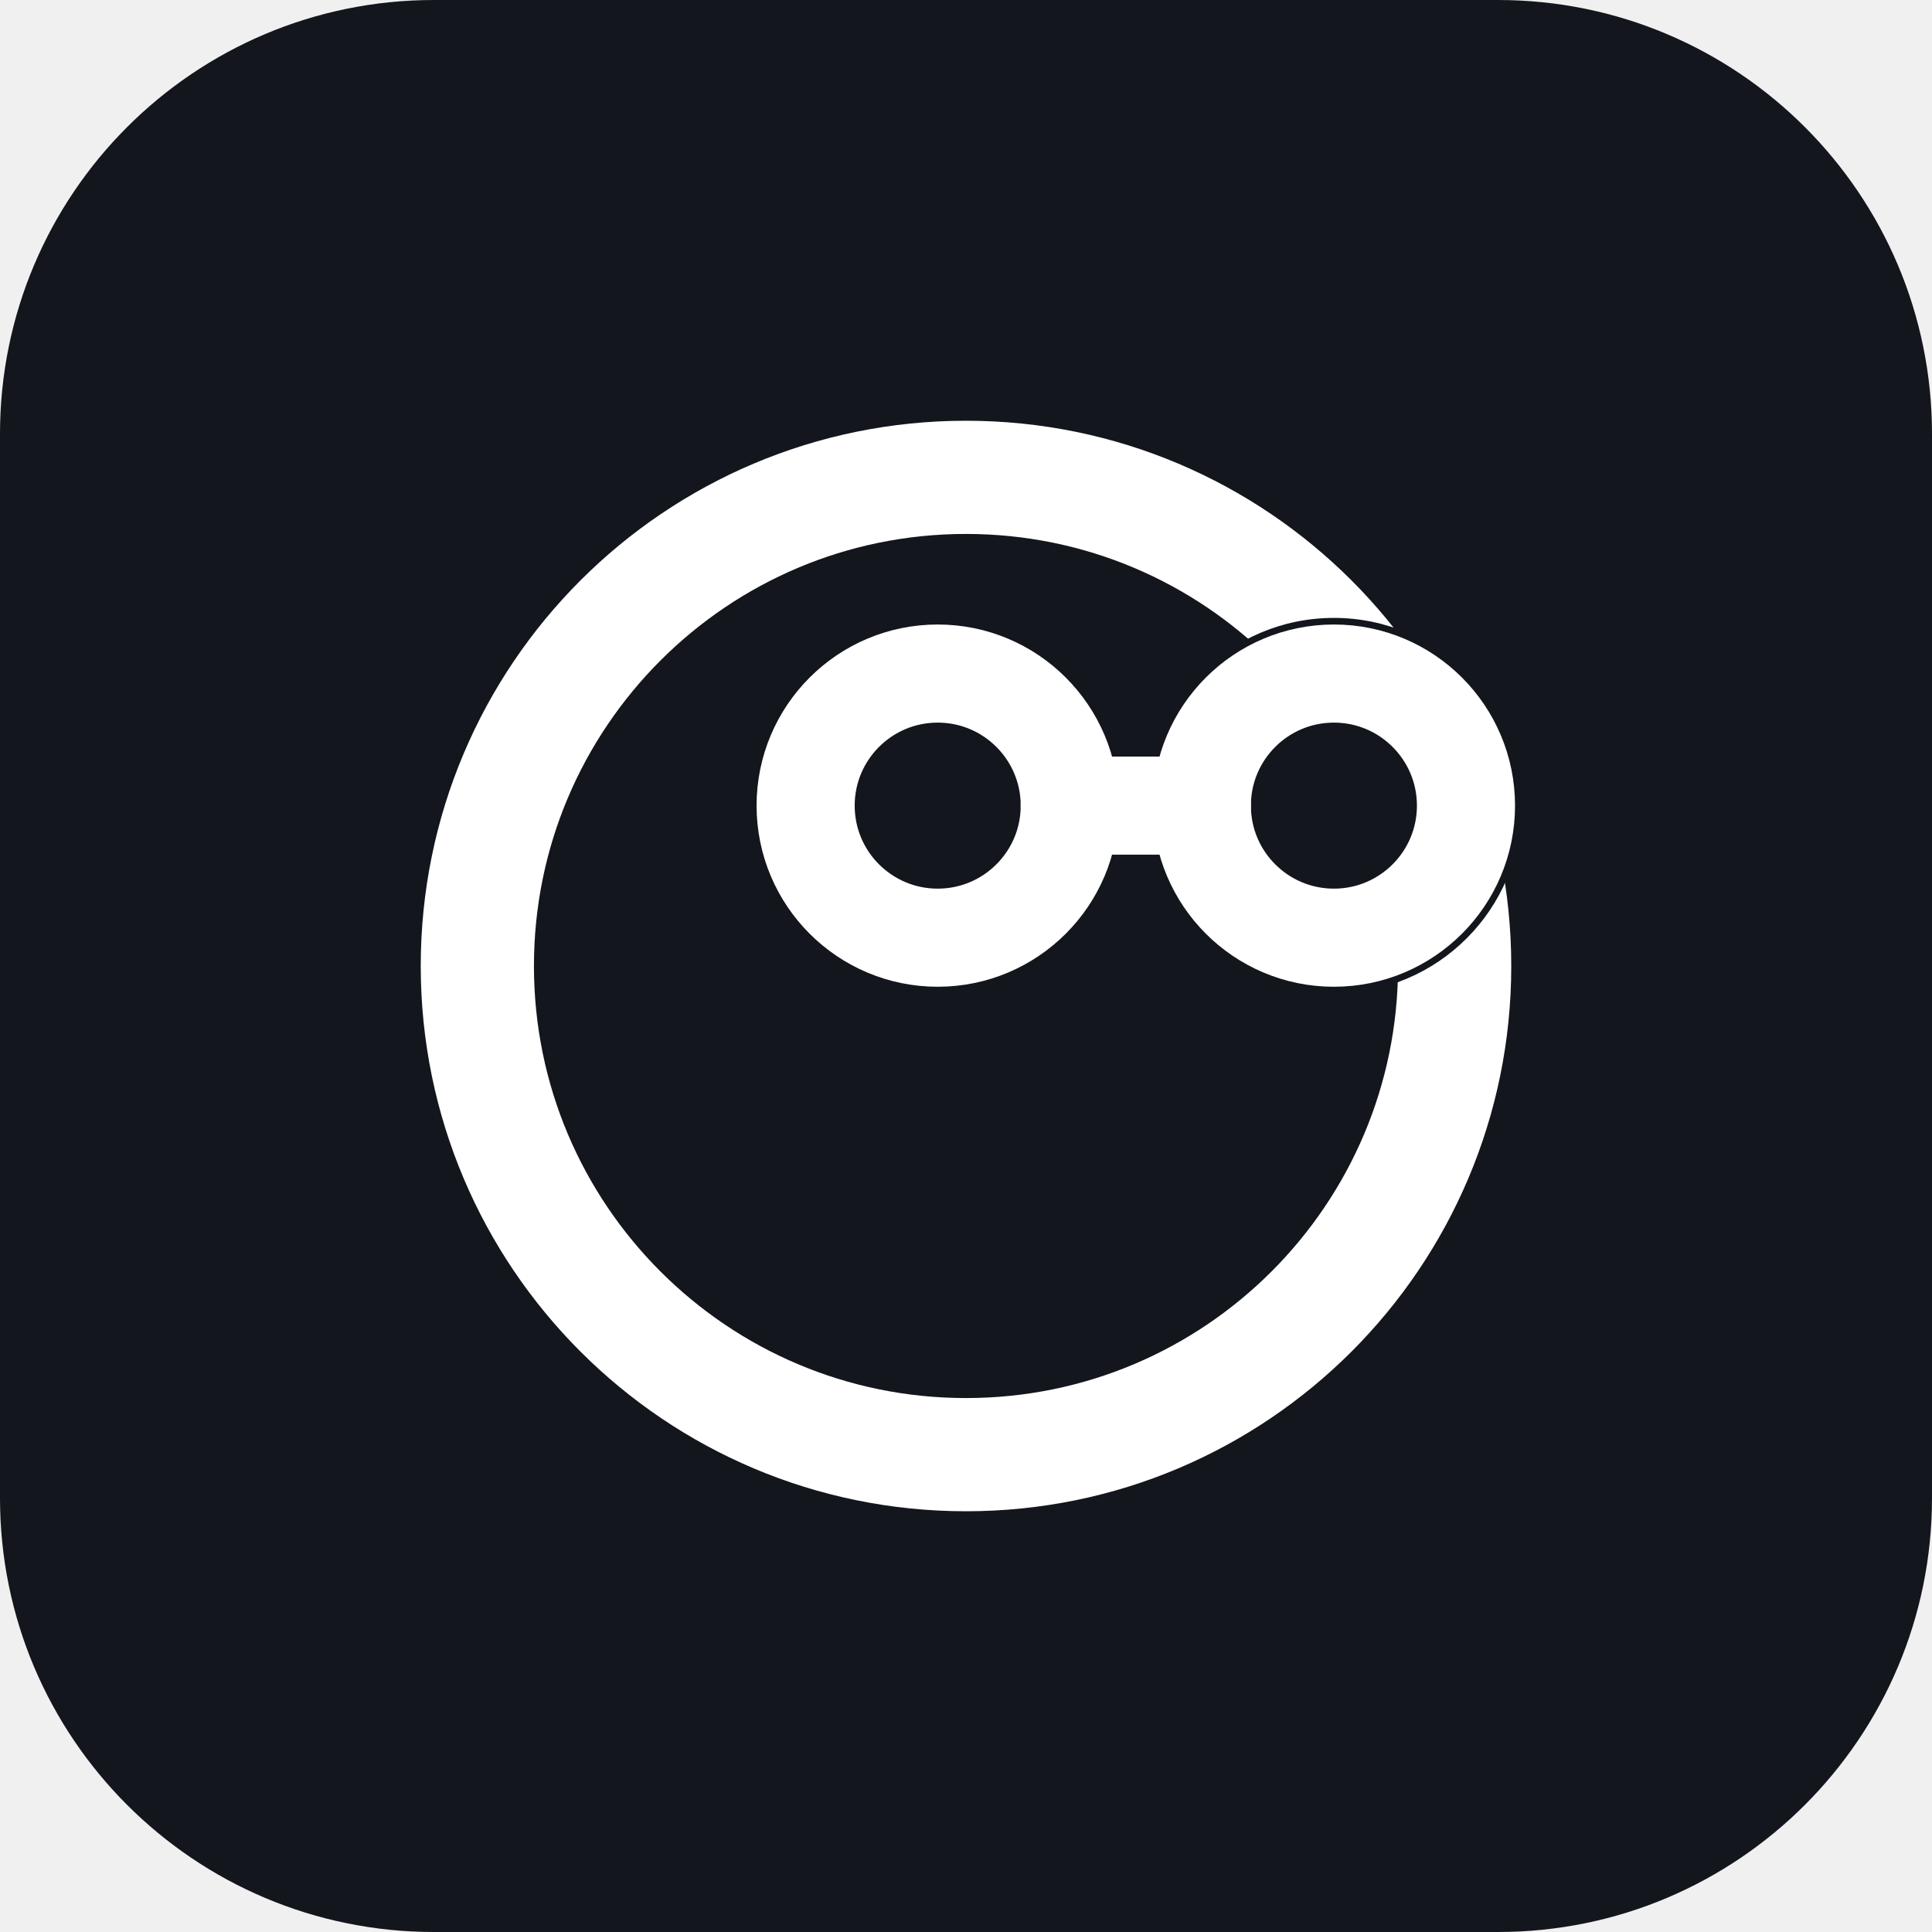
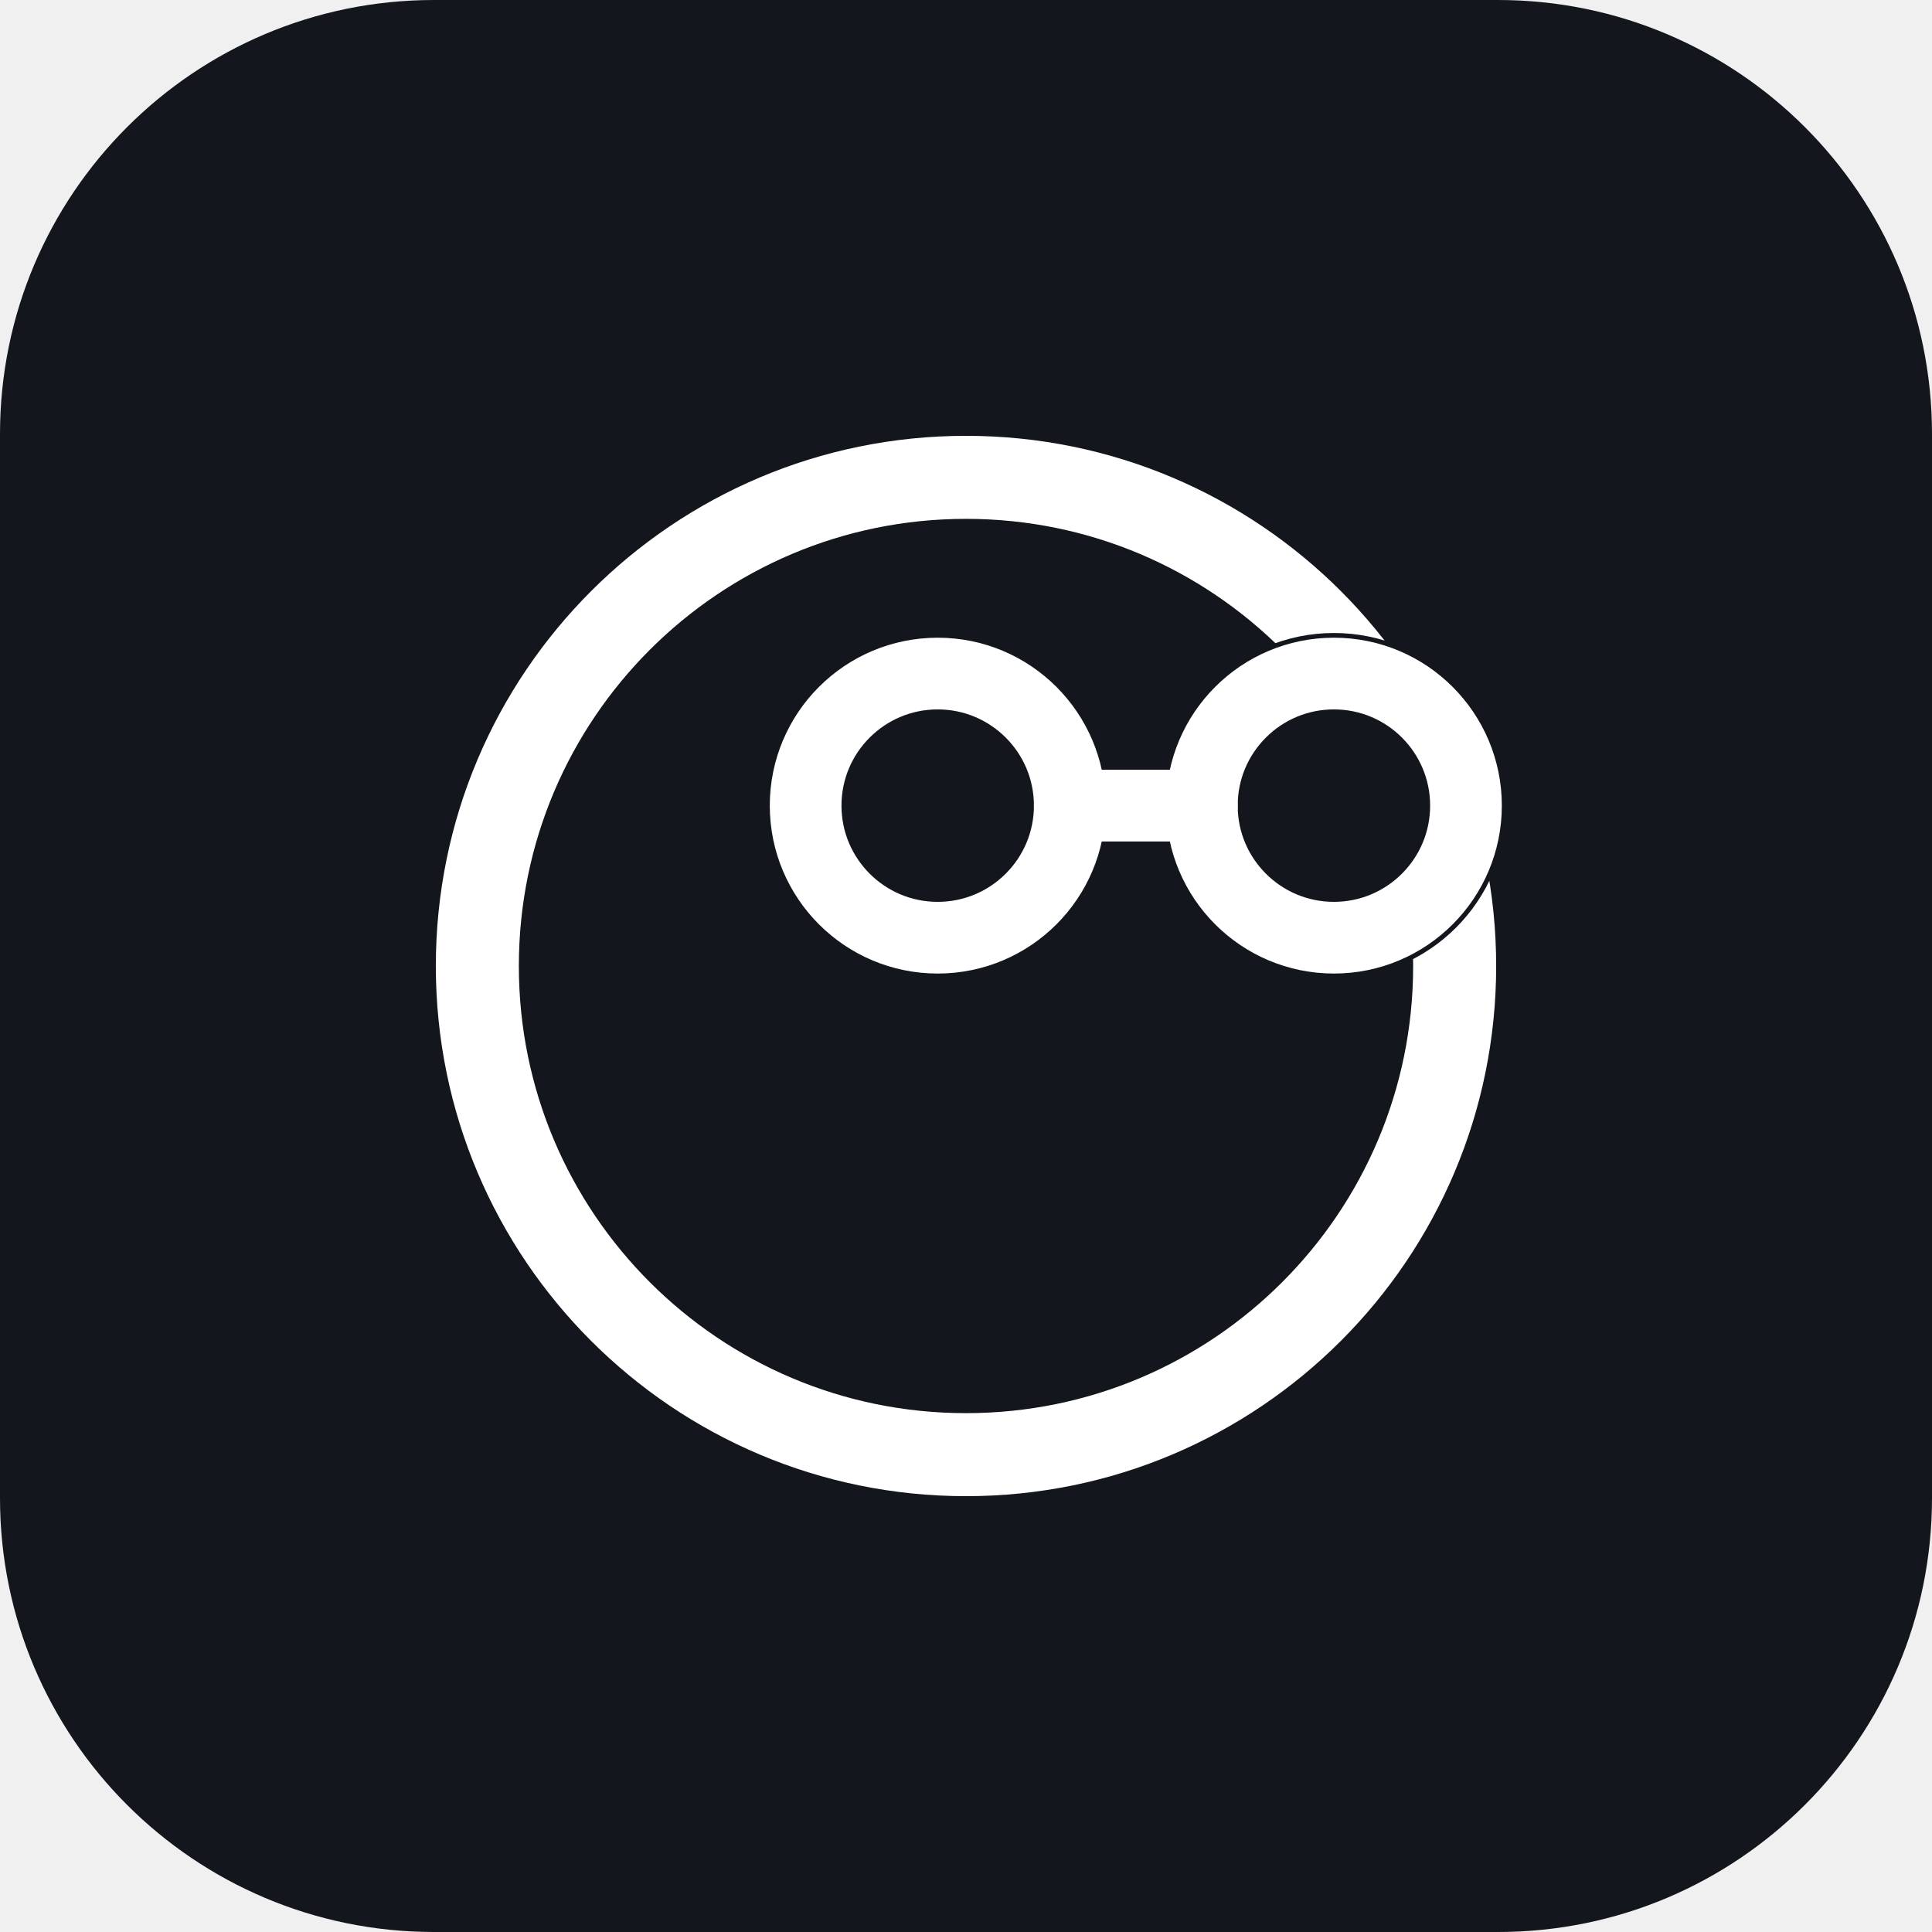
<svg xmlns="http://www.w3.org/2000/svg" width="1024" height="1024" viewBox="0 0 1024 1024">
  <rect x="0" y="0" width="1024" height="1024" rx="230" ry="230" fill="#13161c" />
  <g fill="none" stroke="#ffffff" stroke-linecap="round">
    <defs>
      <mask id="head-mask" maskUnits="userSpaceOnUse" x="0" y="0" width="1024" height="1024">
        <rect x="0" y="0" width="1024" height="1024" fill="white" />
-         <circle cx="497" cy="427" r="100" fill="black" />
-         <circle cx="707" cy="427" r="100" fill="black" />
+         <circle cx="497" cy="427" r="92" fill="black" />
+         <circle cx="707" cy="427" r="92" fill="black" />
      </mask>
    </defs>
-     <circle cx="512" cy="512" r="259" stroke-width="60" mask="url(#head-mask)" />
-     <g stroke-width="52">
+     <circle cx="512" cy="512" r="259" stroke-width="44" mask="url(#head-mask)" />
+     <g stroke-width="38">
      <circle cx="497" cy="427" r="61" fill="#13161c" stroke="none" />
      <circle cx="707" cy="427" r="61" fill="#13161c" stroke="none" />
      <circle cx="497" cy="427" r="70" />
      <circle cx="707" cy="427" r="70" />
      <line x1="567" y1="427" x2="637" y2="427" />
    </g>
  </g>
</svg>
